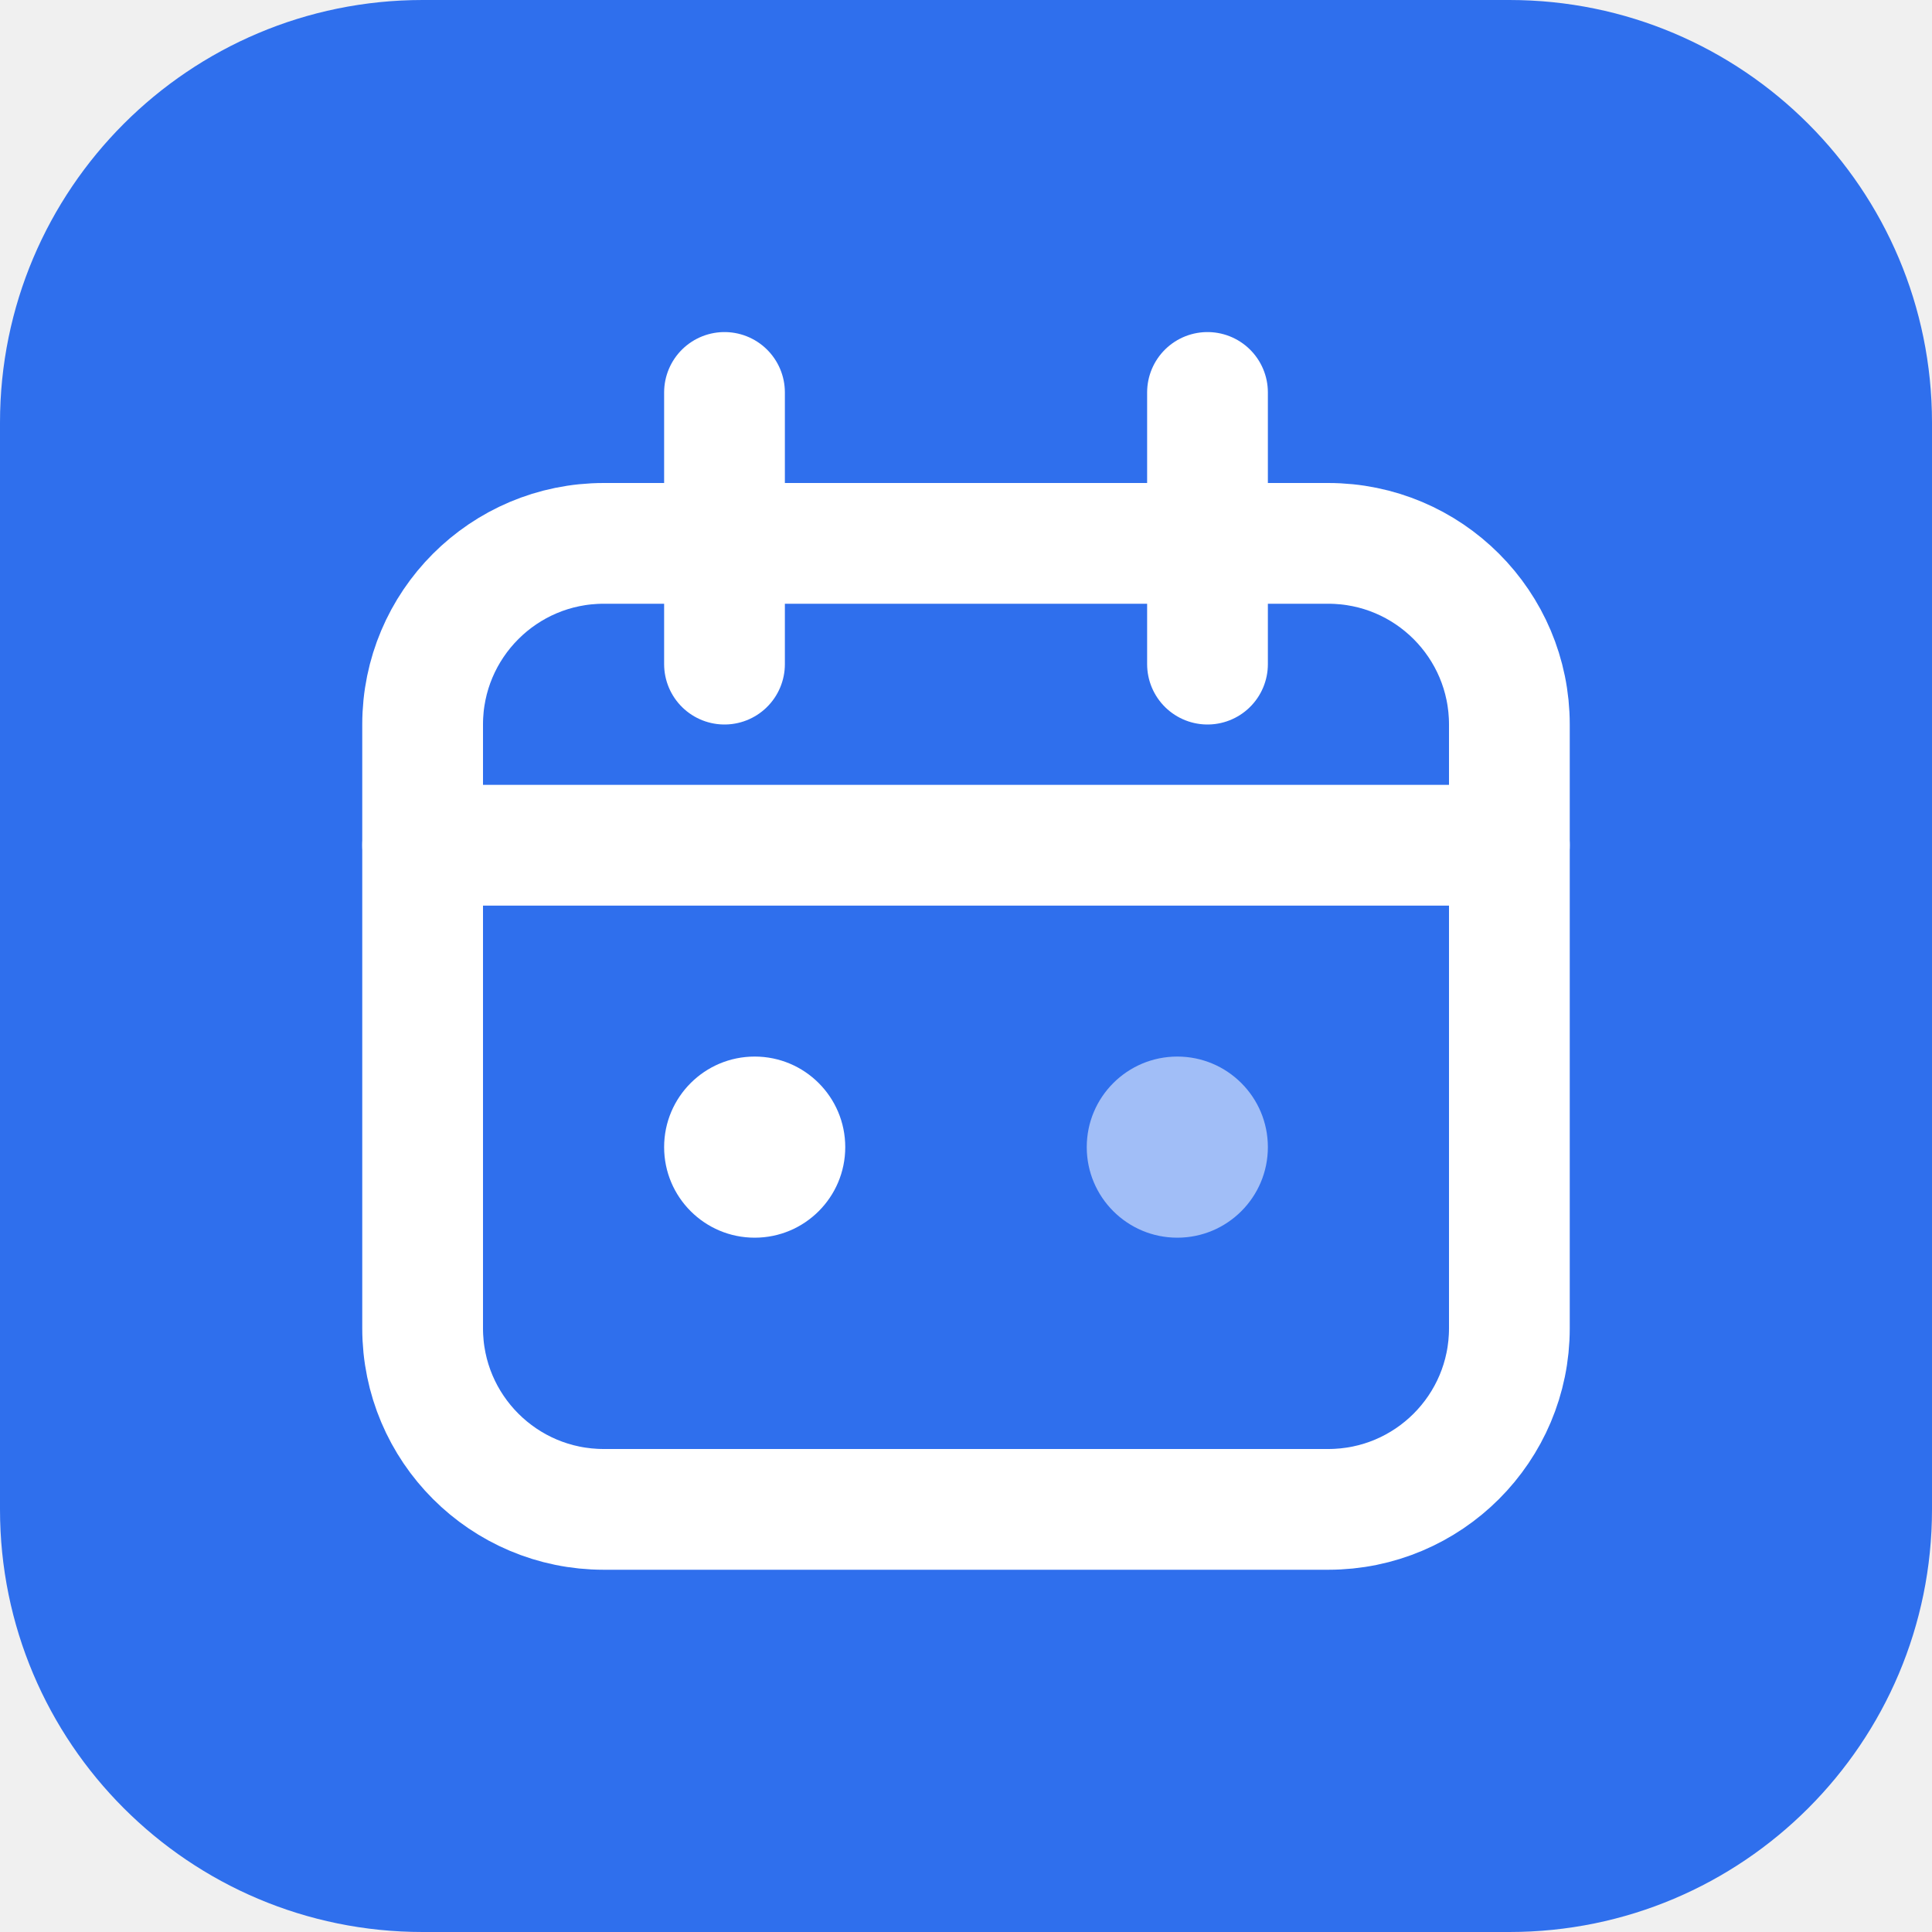
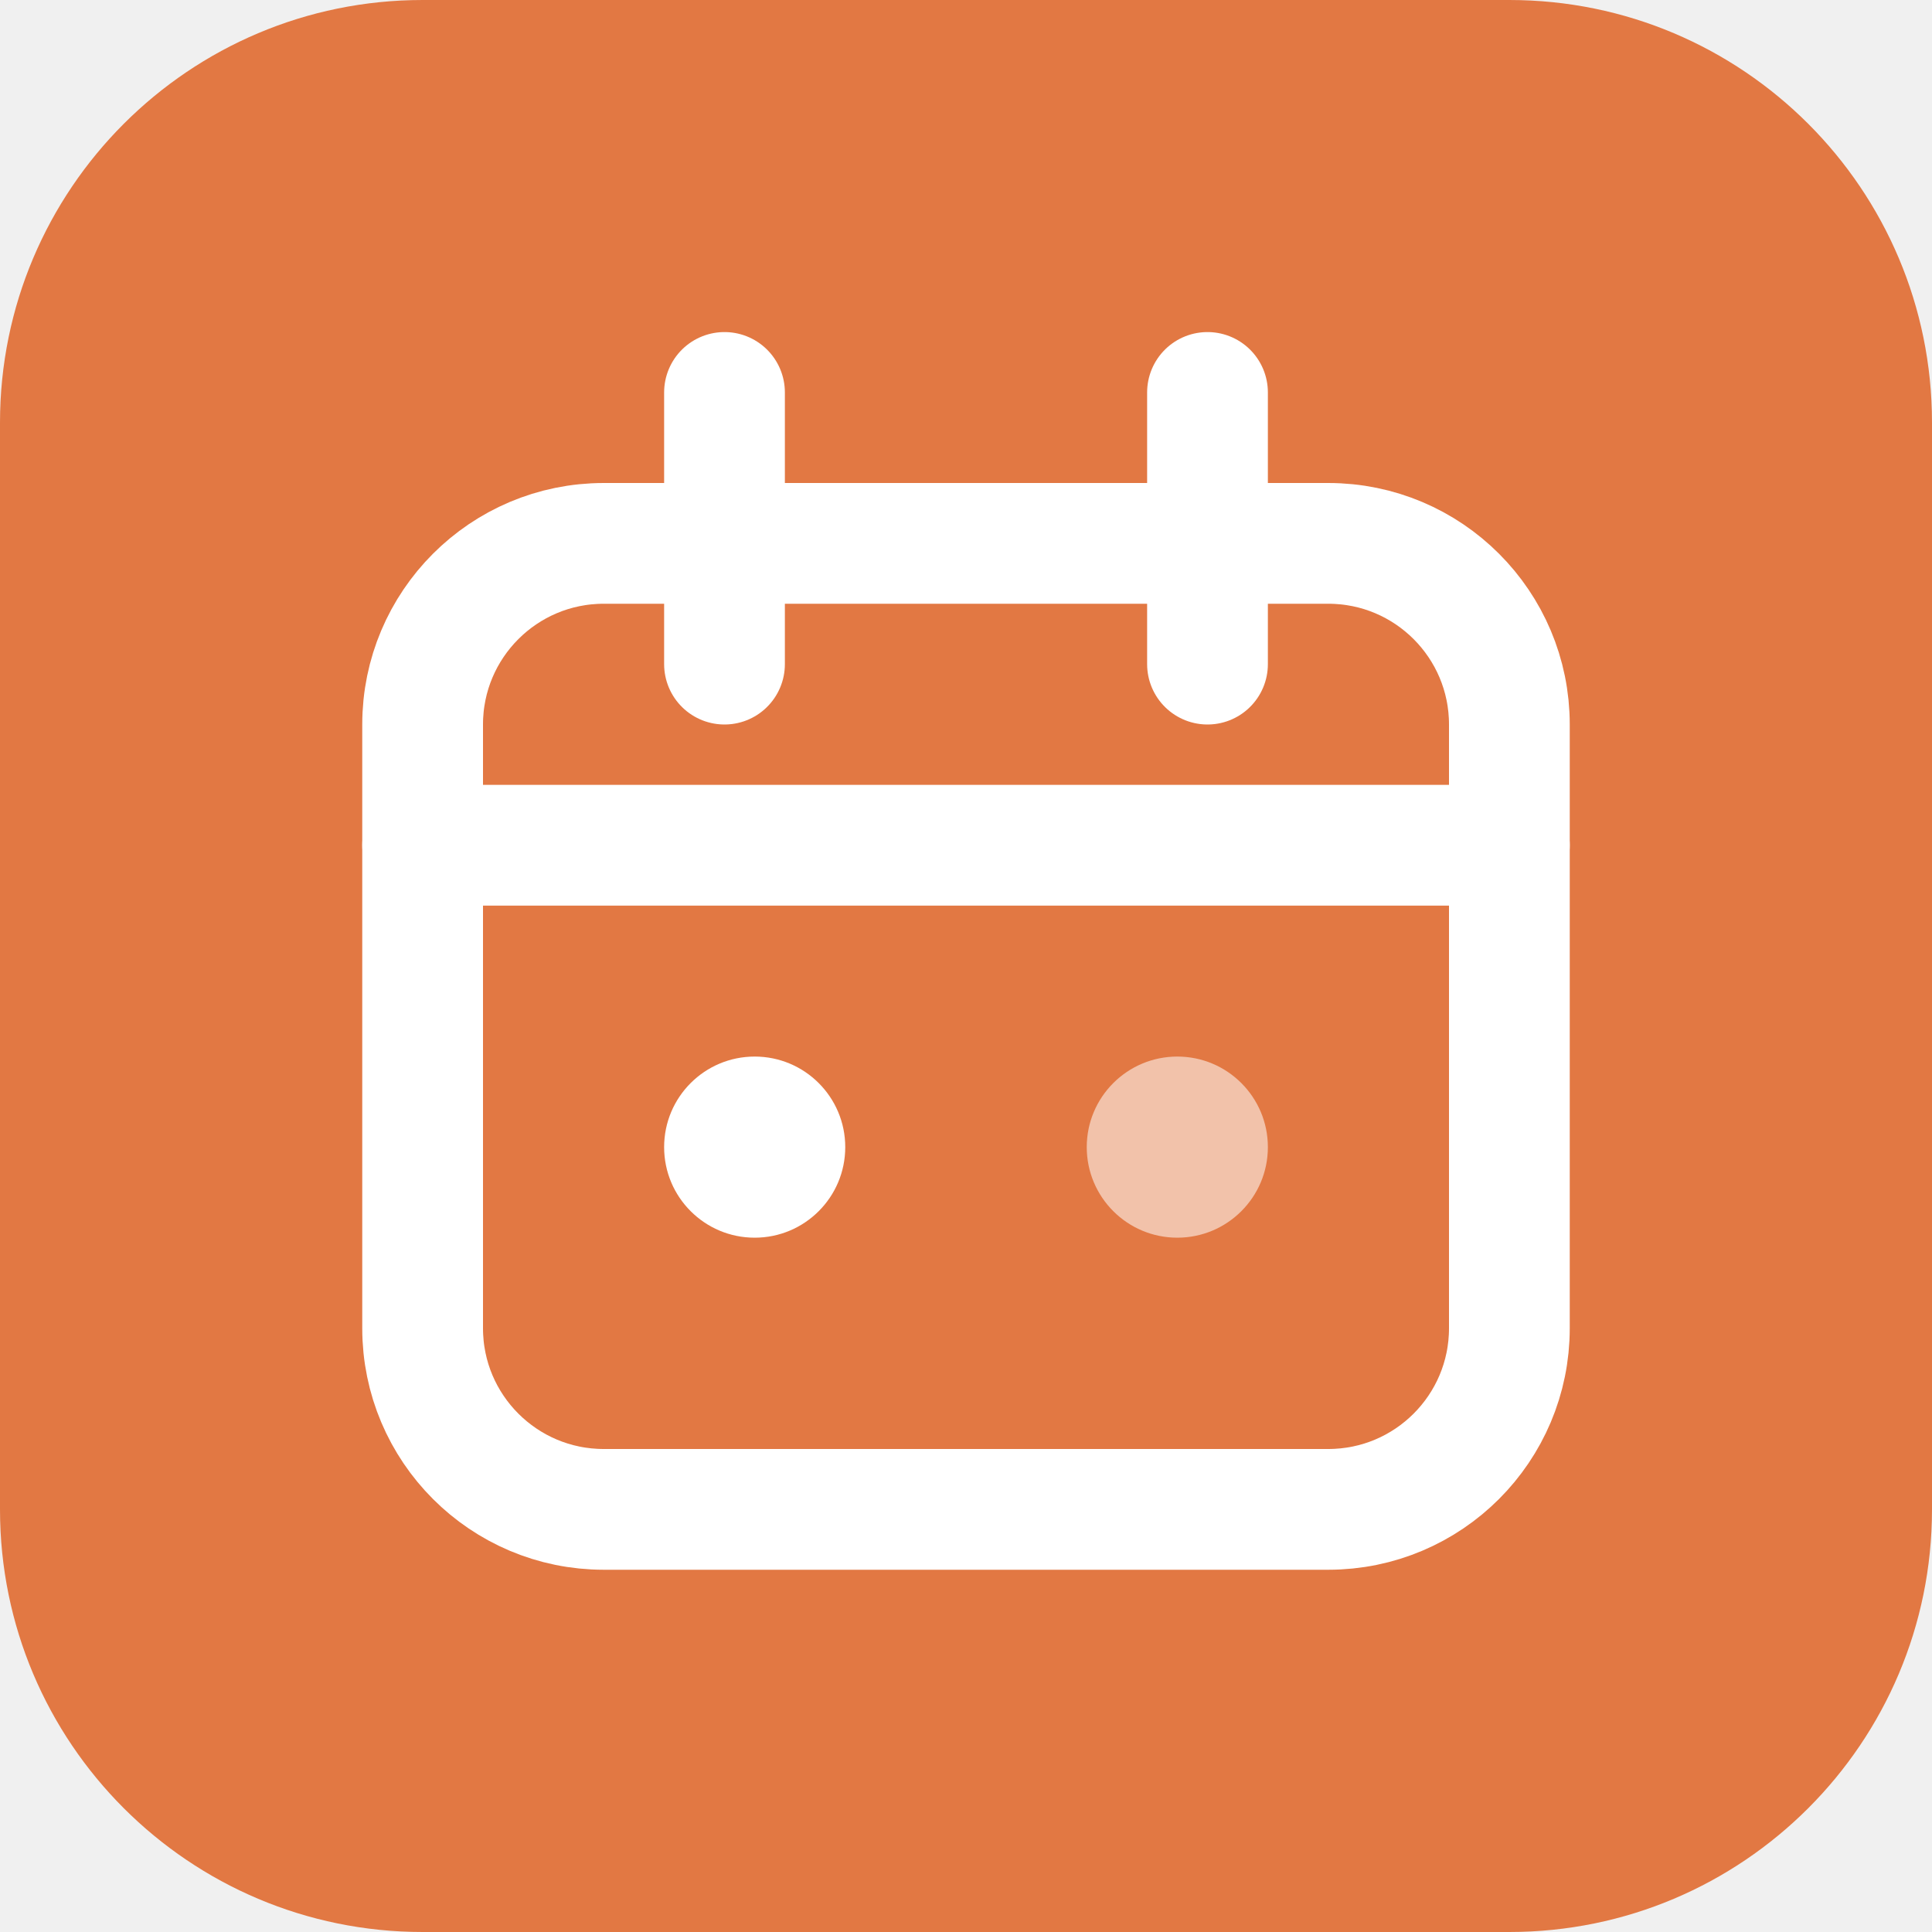
<svg xmlns="http://www.w3.org/2000/svg" viewBox="0 0 64 64">
-   <rect width="64" height="64" rx="14" fill="#2f6fed" />
+   <rect width="64" height="64" rx="14" fill="#e27843" />
  <rect x="14" y="18" width="36" height="32" rx="6" fill="none" stroke="#fff" stroke-width="4" />
  <path d="M14 28h36M24 13v9M40 13v9" stroke="#fff" stroke-width="4" stroke-linecap="round" />
  <circle cx="25" cy="38" r="3" fill="#fff" />
  <circle cx="39" cy="38" r="3" fill="#fff" opacity=".55" />
</svg>
